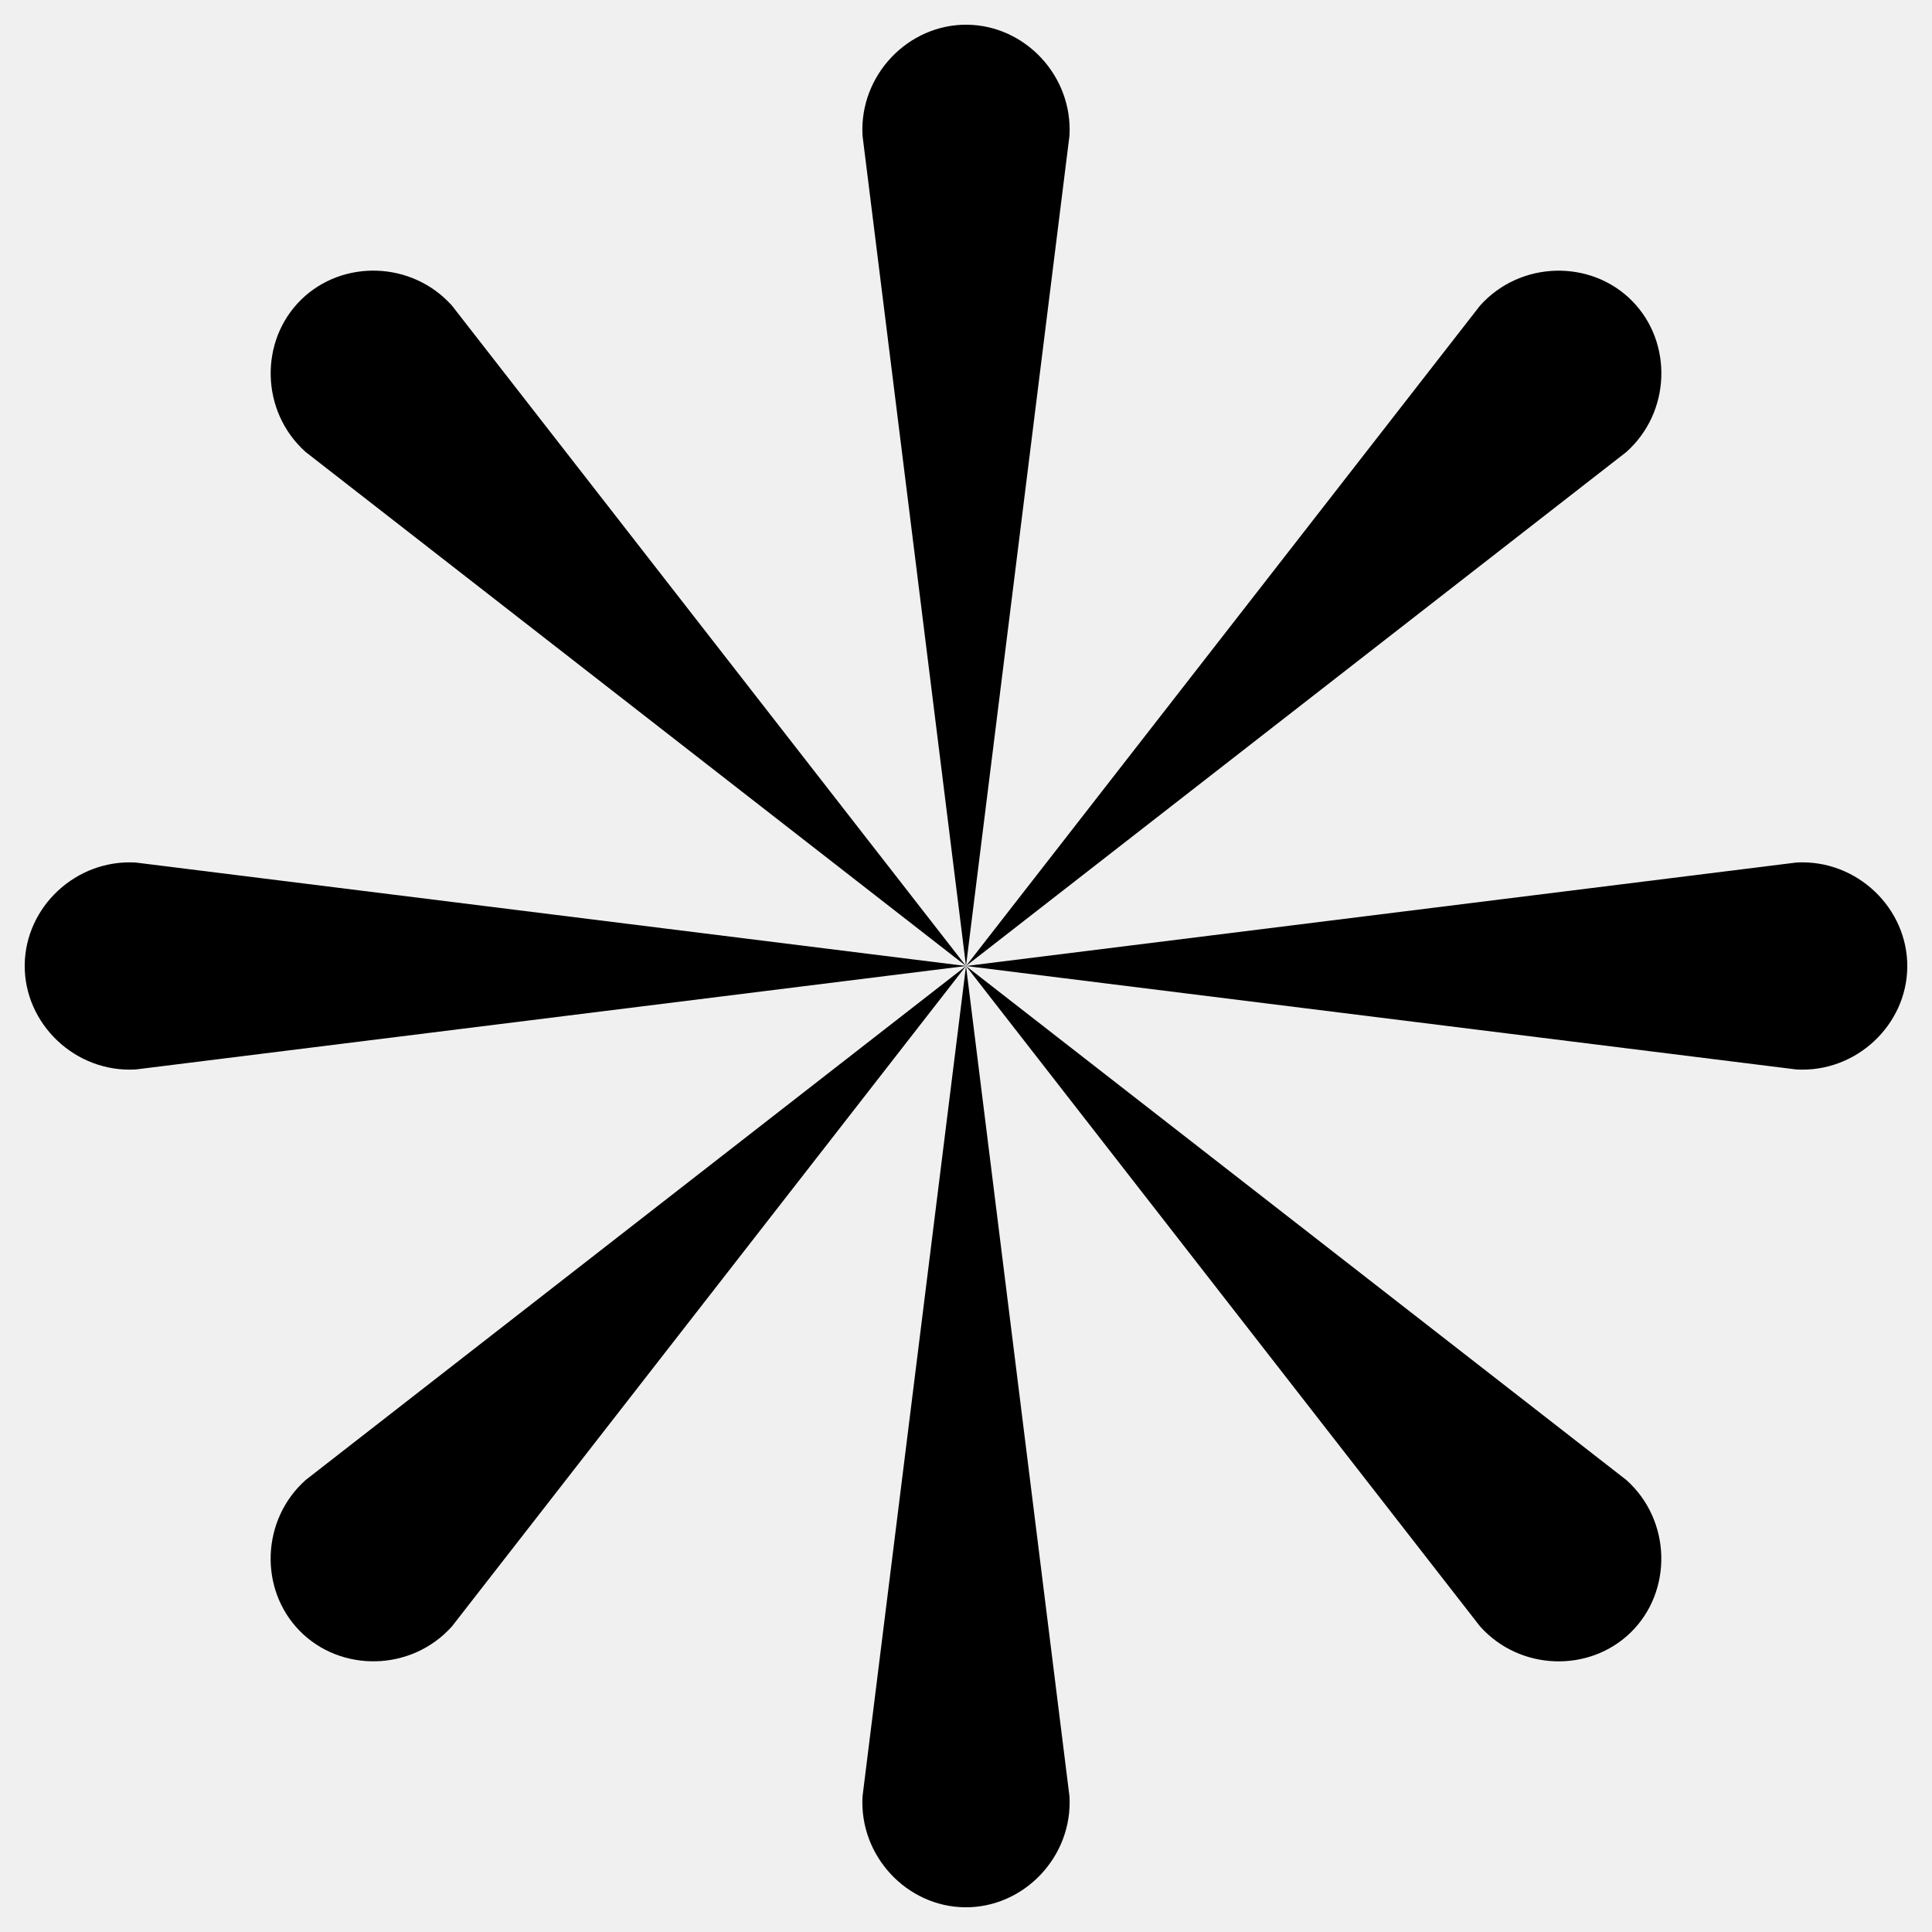
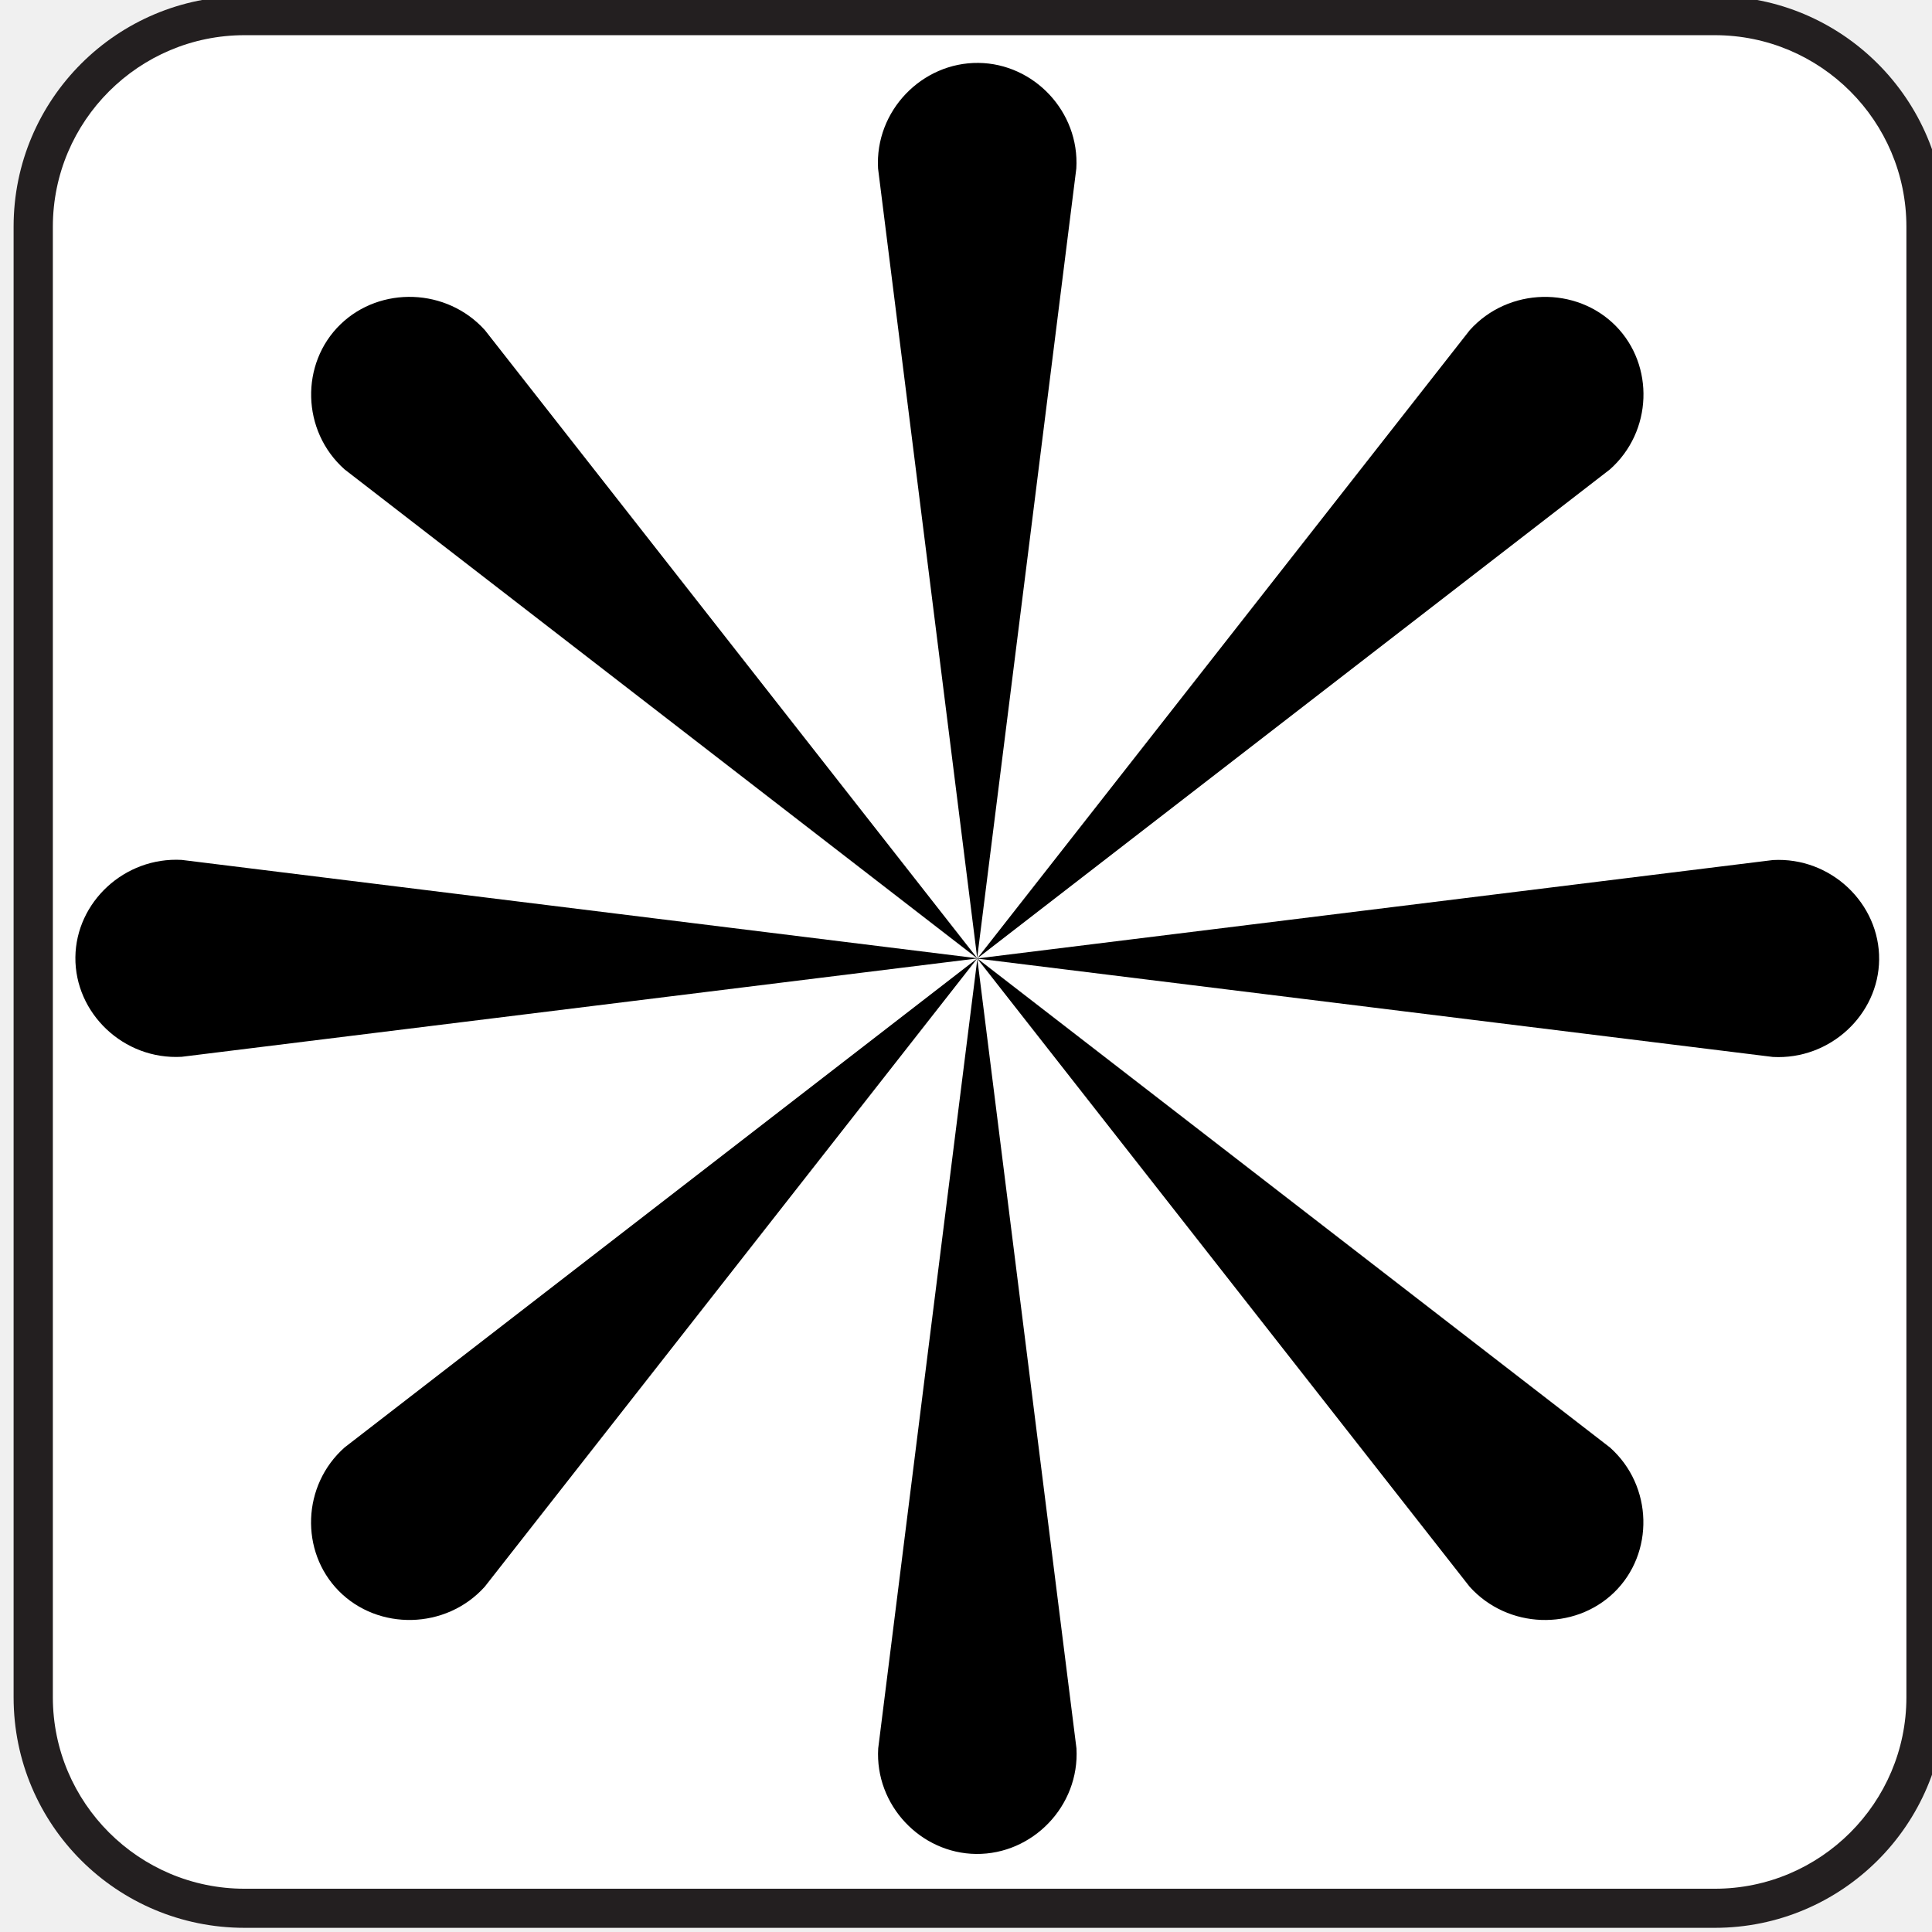
- <svg xmlns="http://www.w3.org/2000/svg" version="1.1" id="Layer_1" x="0px" y="0px" viewBox="0 0 1642 1642" enable-background="new 0 0 1642 1642" xml:space="preserve">
-   <g>
-     <g>
-       <path d="M821.001,821.001l-436.833,561.201c-34.359,38.489-94.653,39.518-129.597,3.731    c-34.402-35.231-32.665-94.292,5.229-128.099C446.866,1112.222,633.934,966.612,821.001,821.001z" />
-     </g>
-     <g>
-       <path d="M821,821.001l-705.717,87.942c-51.511,2.921-94.873-38.986-94.277-89.001c0.586-49.238,43.577-89.772,94.277-86.882    C350.522,762.373,585.761,791.687,821,821.001z" />
-     </g>
-     <g>
-       <path d="M820.999,821.001L259.798,384.168c-38.489-34.359-39.518-94.653-3.731-129.597c35.231-34.402,94.292-32.665,128.099,5.229    C529.778,446.866,675.388,633.934,820.999,821.001z" />
-     </g>
-     <g>
-       <path d="M820.999,821l-87.942-705.717c-2.921-51.511,38.986-94.873,89.001-94.277c49.238,0.586,89.772,43.577,86.882,94.277    C879.627,350.522,850.313,585.761,820.999,821z" />
-     </g>
-     <g>
-       <path d="M820.999,820.999l436.833-561.201c34.359-38.489,94.653-39.518,129.598-3.731c34.402,35.231,32.665,94.292-5.229,128.099    C1195.134,529.778,1008.066,675.388,820.999,820.999z" />
-     </g>
-     <g>
-       <path d="M821,820.999l705.717-87.942c51.511-2.921,94.873,38.986,94.277,89.001c-0.586,49.238-43.577,89.772-94.277,86.882    C1291.478,879.627,1056.239,850.313,821,820.999z" />
-     </g>
-     <g>
-       <path d="M821.001,820.999l561.201,436.833c38.489,34.359,39.518,94.653,3.731,129.598c-35.231,34.402-94.292,32.665-128.099-5.229    C1112.222,1195.134,966.612,1008.066,821.001,820.999z" />
-     </g>
-     <g>
-       <path d="M821.001,821l87.942,705.717c2.921,51.511-38.986,94.873-89.001,94.277c-49.238-0.586-89.772-43.577-86.882-94.277    C762.373,1291.478,791.687,1056.239,821.001,821z" />
-     </g>
+ <svg xmlns="http://www.w3.org/2000/svg" xmlns:xlink="http://www.w3.org/1999/xlink" width="123.547" height="123.539" enable-background="new -0.258 -0.548 123.547 123.539" version="1.1" xml:space="preserve">
+   <defs>
+     <symbol enable-background="new 0 0 1642 1642" height="123.55" id="svg_25" version="1.1" width="123.55" xml:space="preserve">
+       <g class="layer">
+         <g id="svg_8">
+           <g id="svg_23">
+             <path d="m61.82,61.44l-33.31,41.96c-2.62,2.88 -7.22,2.95 -9.88,0.28c-2.62,-2.63 -2.49,-7.05 0.4,-9.58c14.26,-10.89 28.53,-21.77 42.79,-32.66z" id="svg_24" />
+           </g>
+           <g id="svg_21">
+             <path d="m61.82,61.44l-53.81,6.57c-3.93,0.22 -7.23,-2.91 -7.19,-6.65c0.04,-3.68 3.32,-6.71 7.19,-6.5c17.94,2.19 35.87,4.38 53.81,6.57l0,0.01z" id="svg_22" />
+           </g>
+           <g id="svg_19">
+             <path d="m61.82,61.44l-42.79,-32.66c-2.93,-2.57 -3.01,-7.08 -0.28,-9.69c2.69,-2.57 7.19,-2.44 9.77,0.39c11.1,13.99 22.21,27.97 33.31,41.96l-0.01,0z" id="svg_20" />
+           </g>
+           <g id="svg_17">
+             <path d="m61.82,61.44l-6.71,-52.76c-0.22,-3.85 2.97,-7.09 6.79,-7.05c3.75,0.04 6.85,3.26 6.62,7.05c-2.23,17.59 -4.47,35.17 -6.71,52.76l0.01,0z" id="svg_18" />
+           </g>
+           <g id="svg_15">
+             <path d="m61.82,61.44l33.31,-41.96c2.62,-2.88 7.22,-2.95 9.88,-0.28c2.62,2.63 2.49,7.05 -0.4,9.58c-14.26,10.89 -28.53,21.77 -42.79,32.66z" id="svg_16" />
+           </g>
+           <g id="svg_13">
+             <path d="m61.82,61.44l53.81,-6.57c3.93,-0.22 7.23,2.91 7.19,6.65c-0.04,3.68 -3.32,6.71 -7.19,6.5c-17.94,-2.19 -35.87,-4.38 -53.81,-6.57l0,-0.01z" id="svg_14" />
+           </g>
+           <g id="svg_11">
+             <path d="m61.82,61.44l42.79,32.66c2.93,2.57 3.01,7.08 0.28,9.69c-2.69,2.57 -7.19,2.44 -9.77,-0.39c-11.1,-13.99 -22.21,-27.97 -33.31,-41.96l0.01,0z" id="svg_12" />
+           </g>
+           <g id="svg_9">
+             <path d="m61.82,61.44l6.71,52.76c0.22,3.85 -2.97,7.09 -6.79,7.05c-3.75,-0.04 -6.85,-3.26 -6.62,-7.05c2.23,-17.59 4.47,-35.17 6.71,-52.76l-0.01,0z" id="svg_10" />
+           </g>
+         </g>
+       </g>
+     </symbol>
+   </defs>
+   <g class="layer">
+     <path d="m109.66,123.28c8.12,0 14.74,-6.59 14.74,-14.74l0,-94.05c0,-8.14 -6.62,-14.74 -14.74,-14.74l-94.02,0c-8.16,0 -14.77,6.6 -14.77,14.74l0,94.05c0,8.16 6.61,14.74 14.77,14.74l94.02,0z" fill="#231F20" id="svg_2" />
+     <path d="m15.64,2.25c-6.76,0 -12.26,5.49 -12.26,12.25l0,94.04c0,6.74 5.5,12.24 12.26,12.24l94.02,0c6.76,0 12.25,-5.5 12.25,-12.24l0,-94.04c0,-6.76 -5.49,-12.25 -12.25,-12.25l-94.02,0z" fill="#FFFFFF" id="svg_3" transform="matrix(1 0 0 1 0 0)" />
+     <use id="svg_26" transform="matrix(0.945455 0 0 0.957472 -7.45111 -6.07844)" x="12.16" xlink:href="#svg_25" y="8.92" />
  </g>
</svg>
